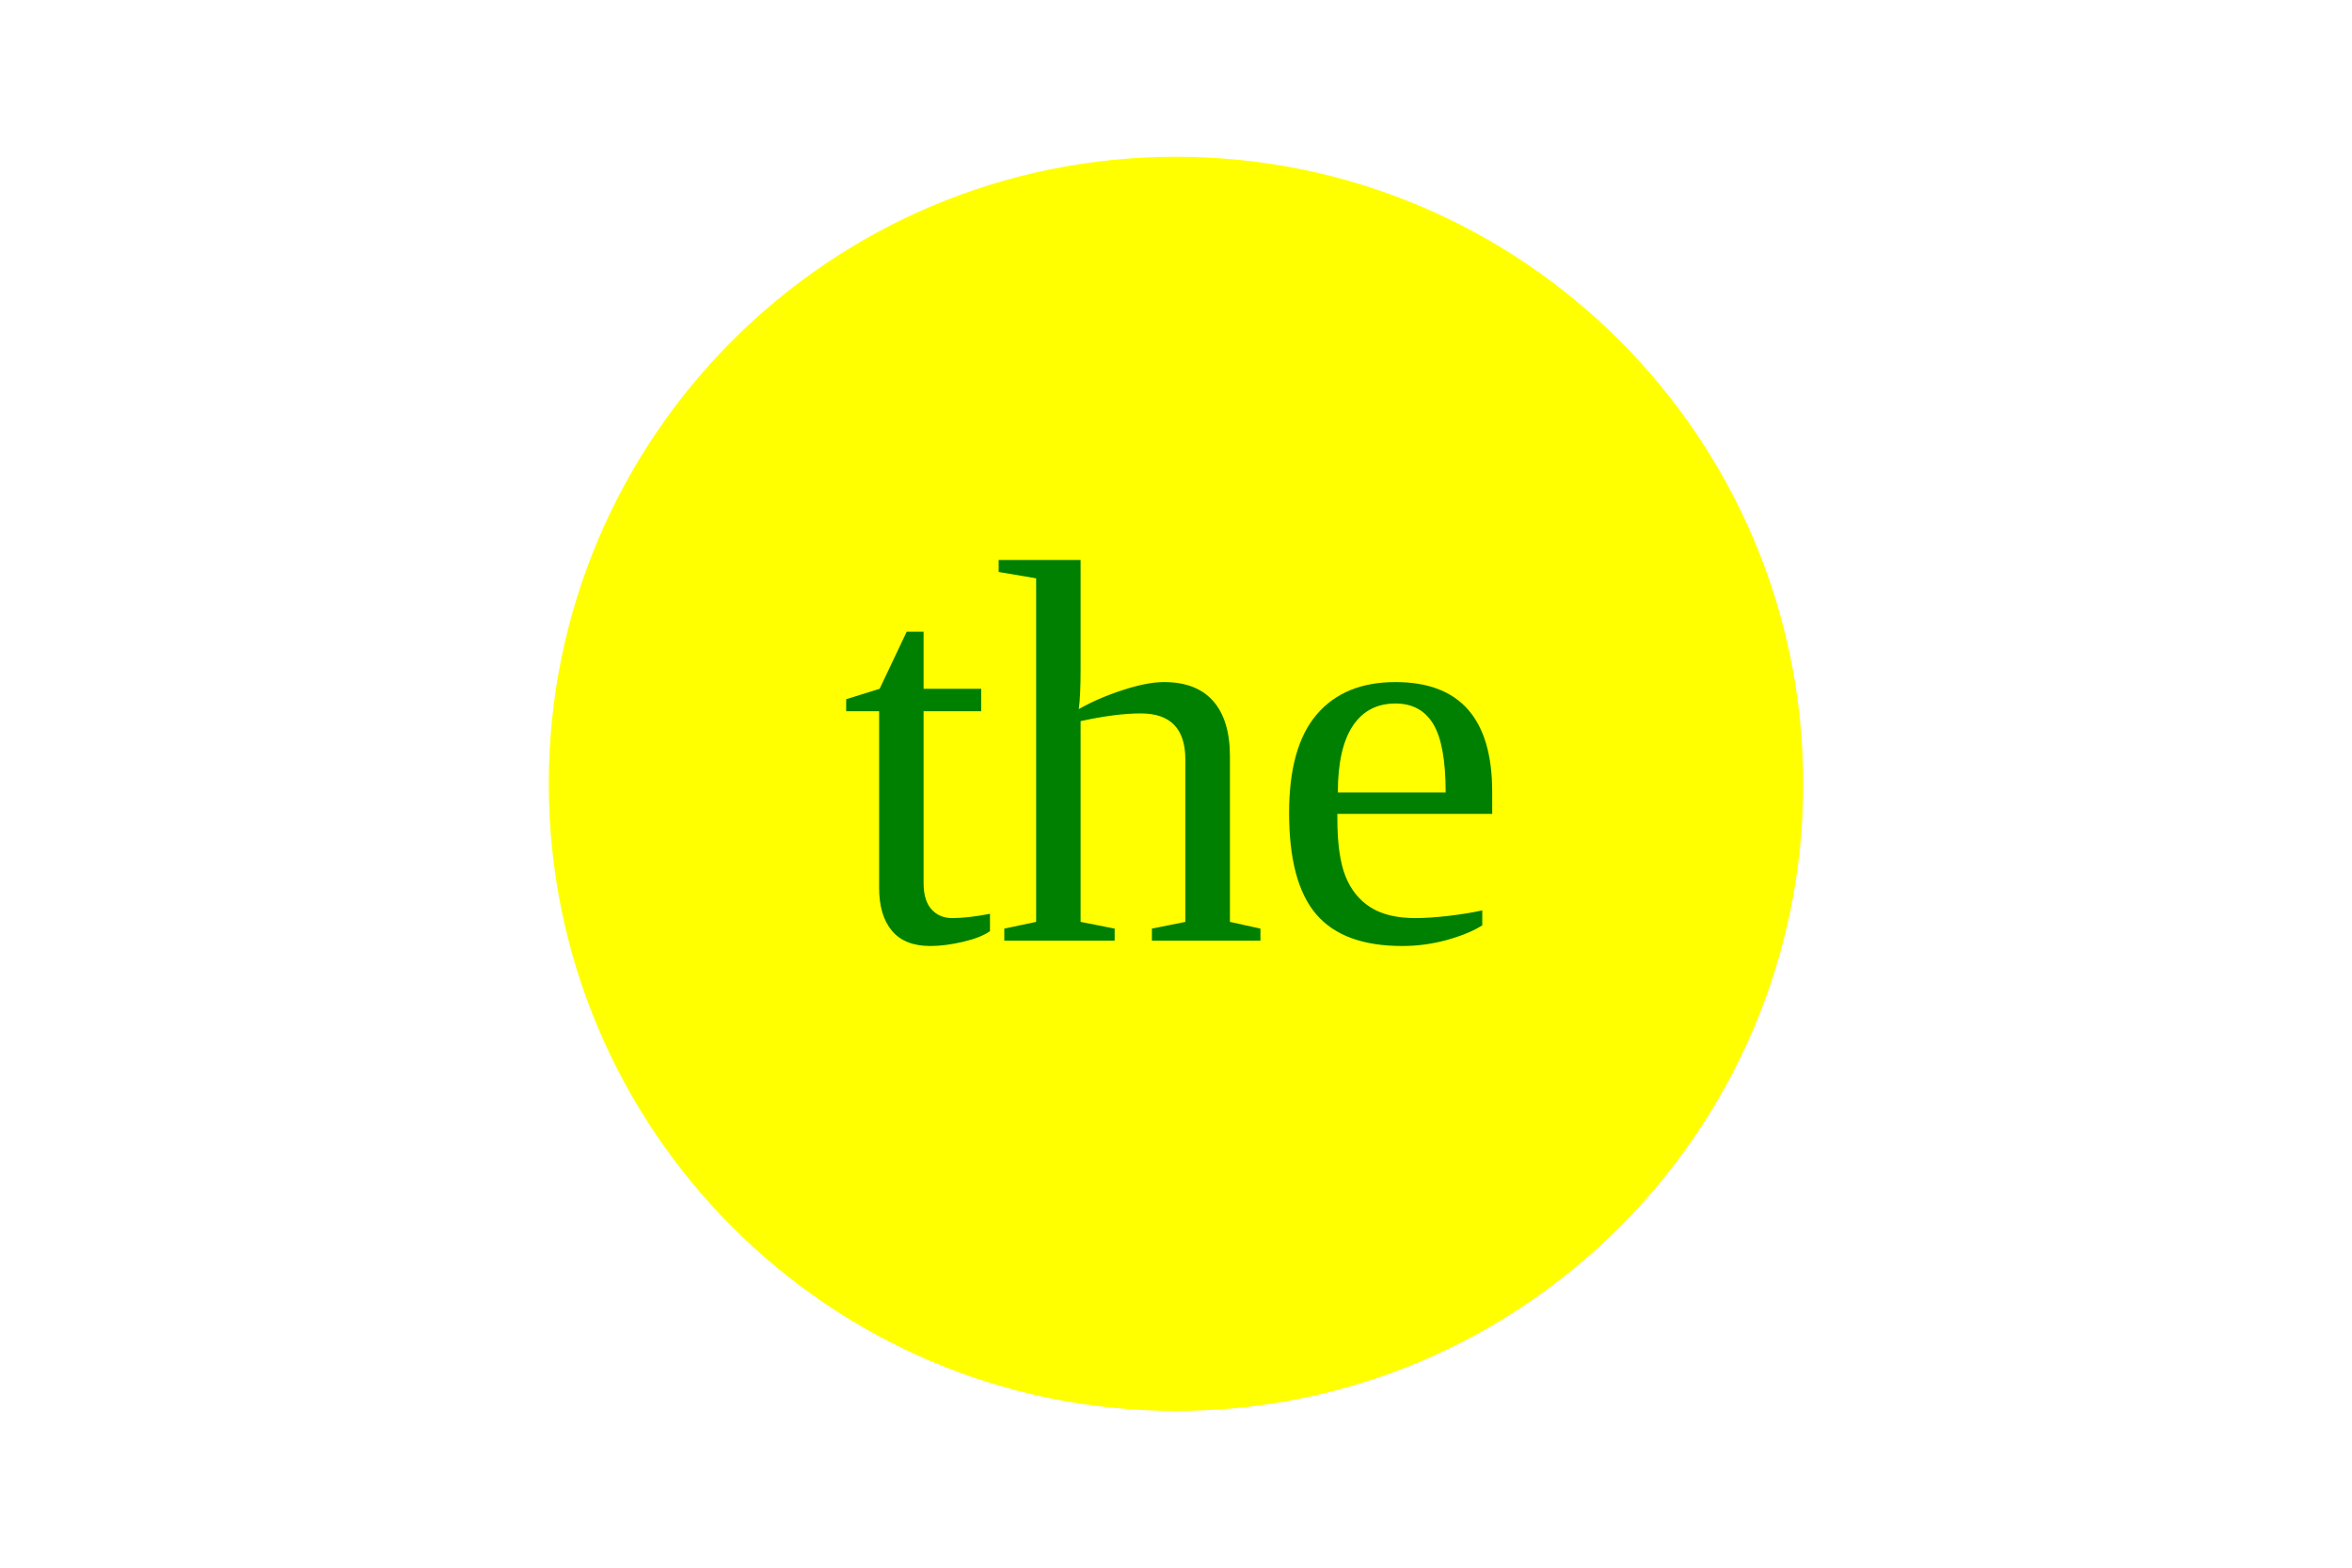
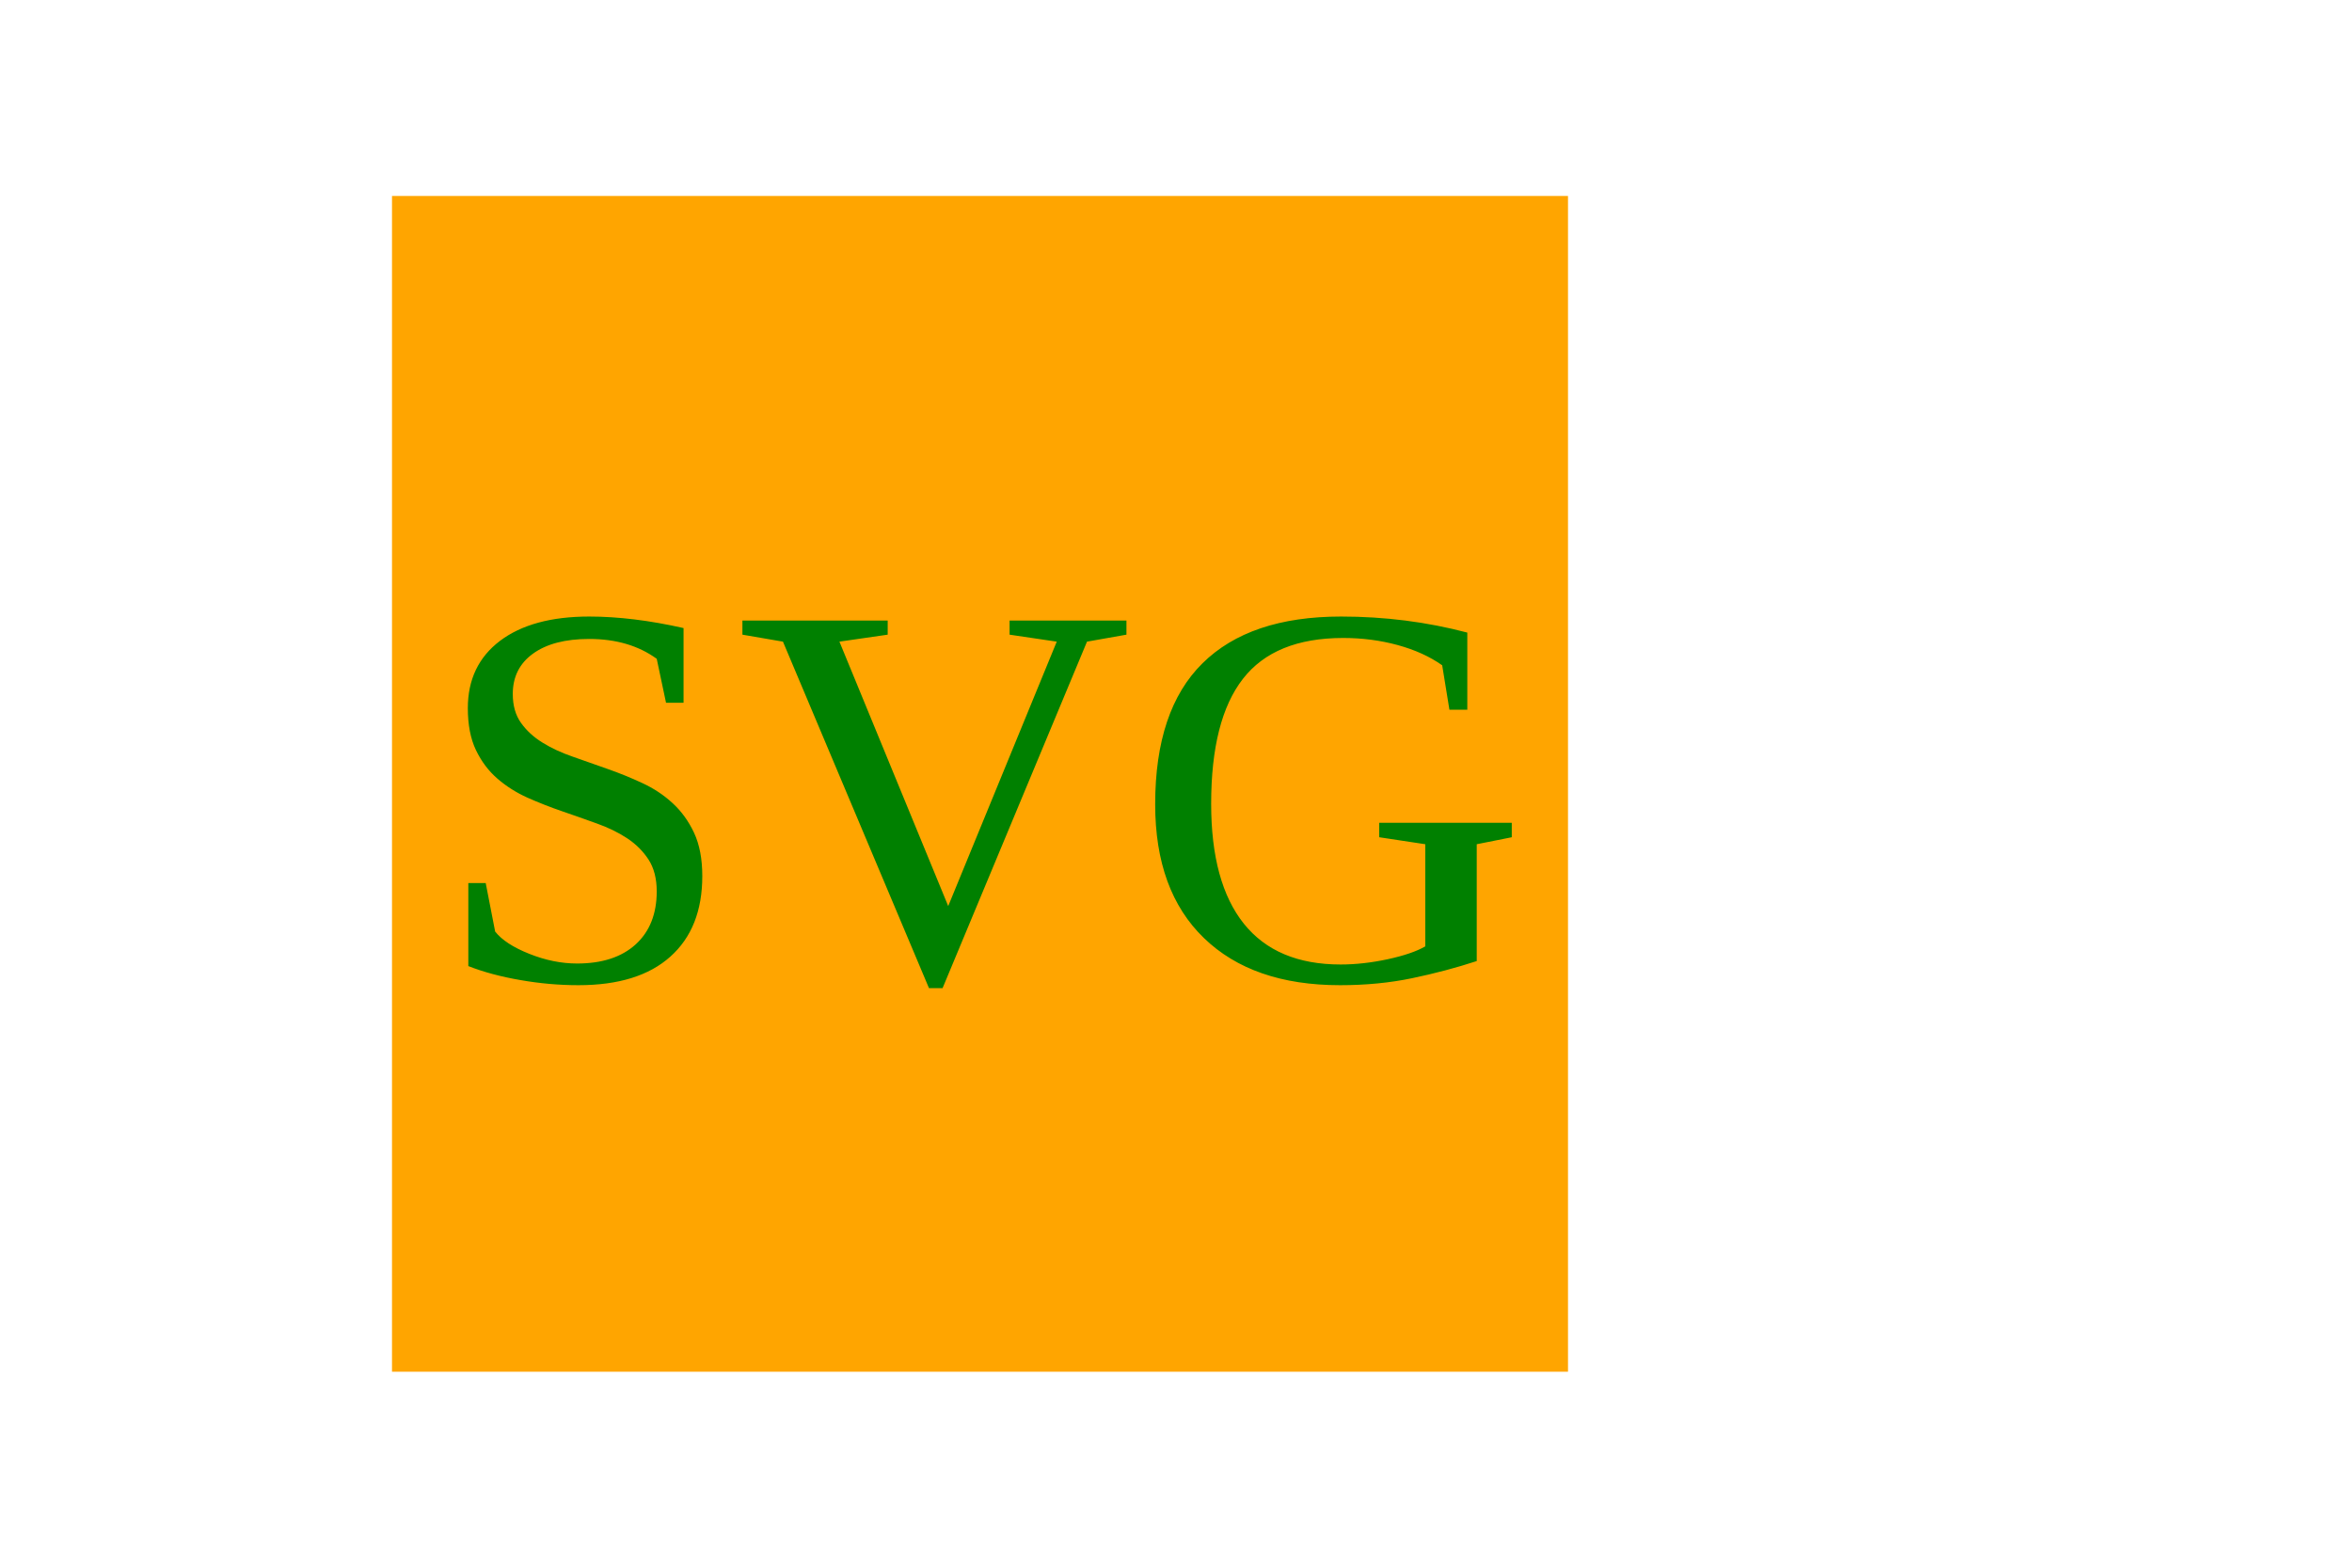
<svg xmlns="http://www.w3.org/2000/svg" version="1.1" width="300" height="200">
-   <circle cx="150" cy="100" r="80" fill="yellow" />
-   <text x="150" y="120" font-size="70" text-anchor="middle" fill="green">the</text>
+   <rect x="50" y="25" width="150" height="150" fill="ORANGE" />
+   <text x="125" y="125" font-size="70" text-anchor="middle" fill="GREEN">SVG</text>
</svg>
